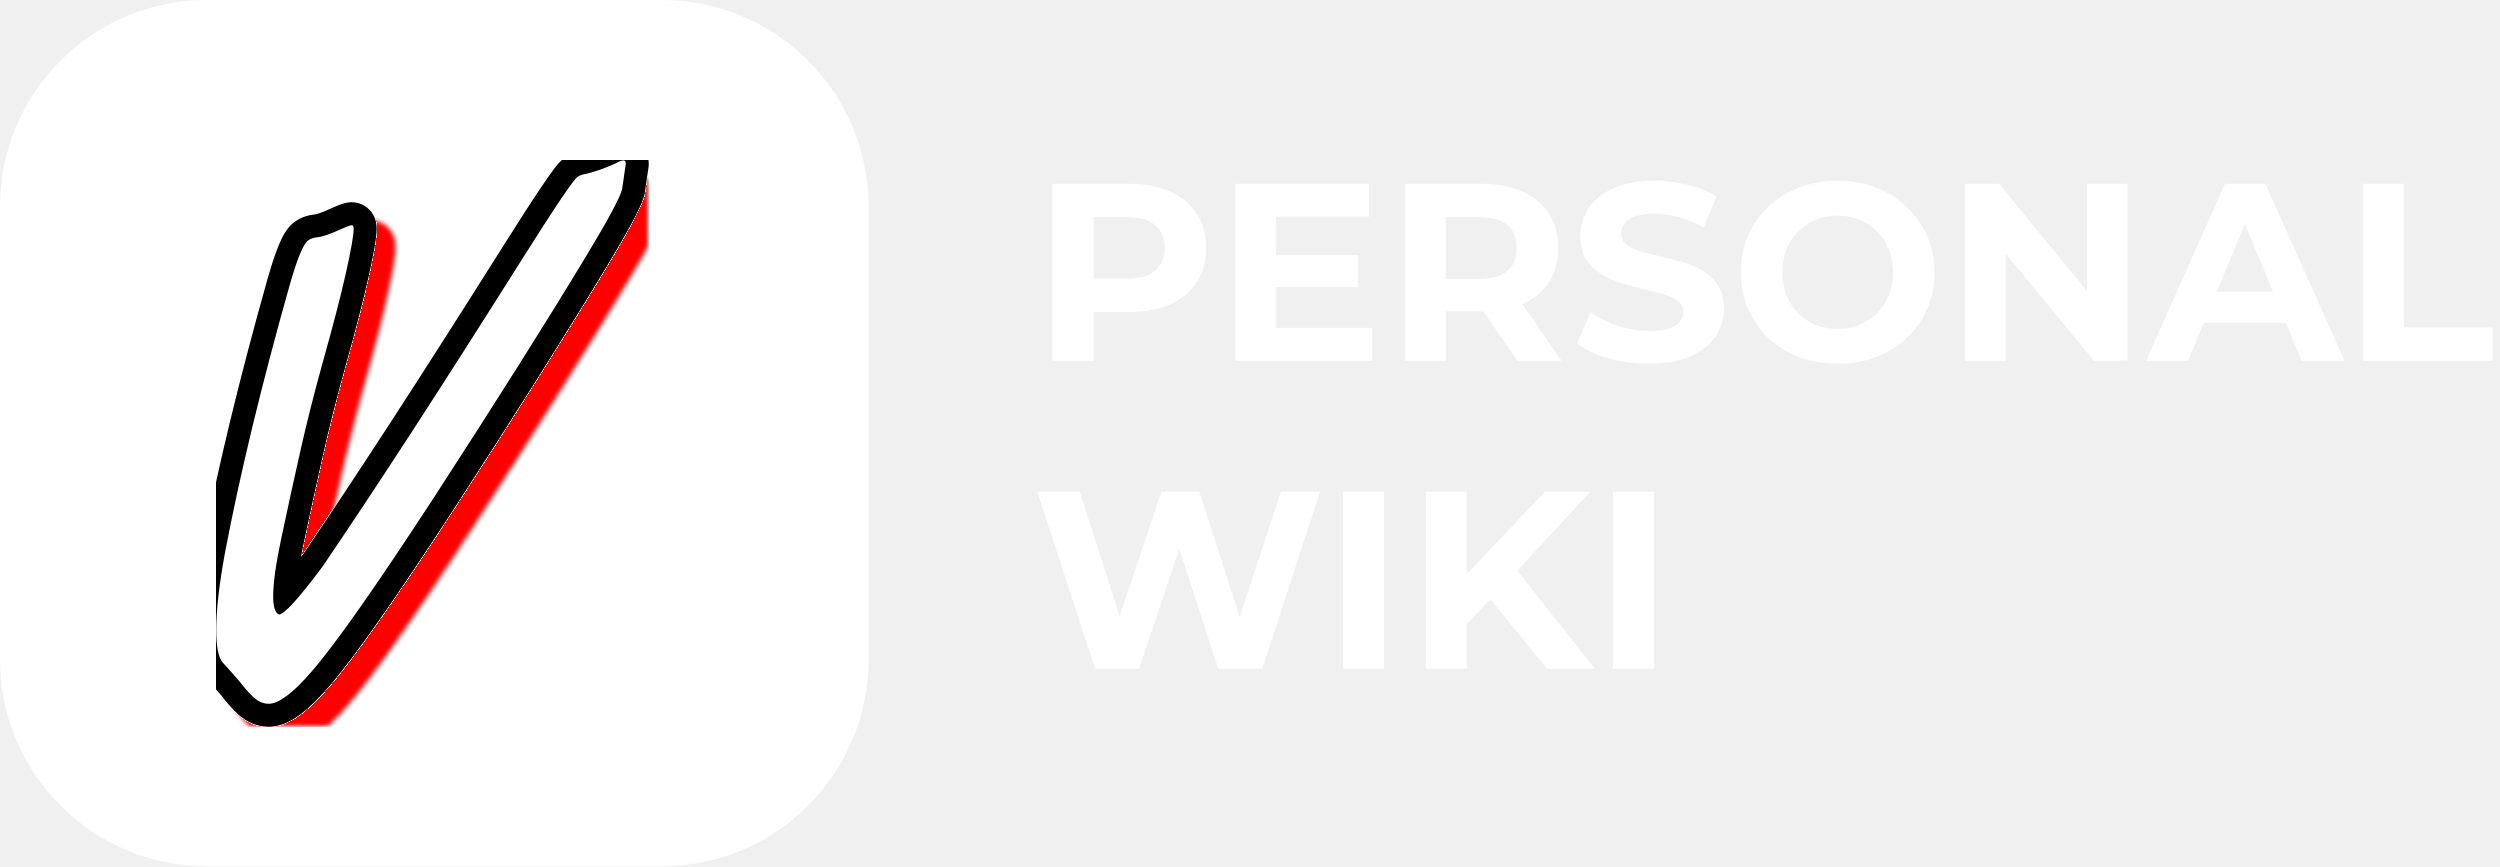
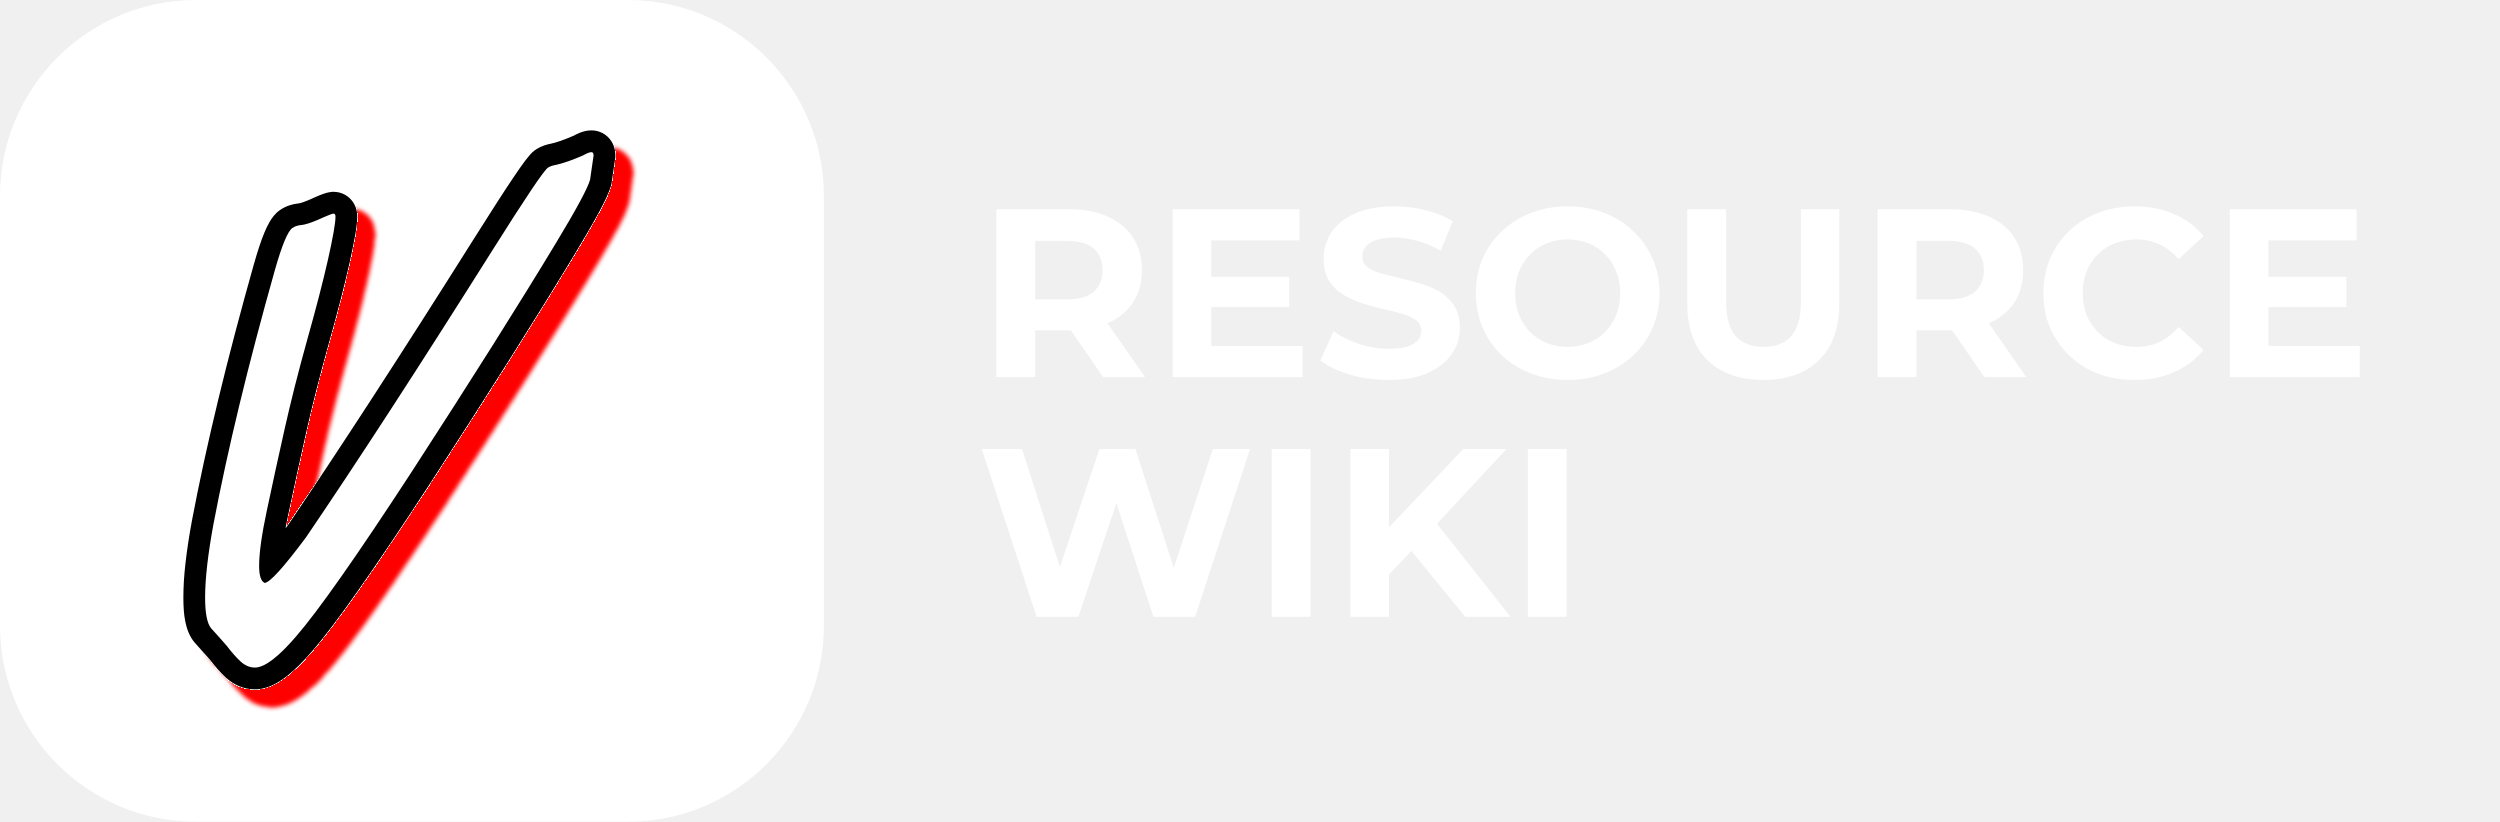
- <svg xmlns="http://www.w3.org/2000/svg" width="1088" height="377" viewBox="0 0 1088 377" fill="none">
-   <path d="M458.13 157V80H491.46C498.353 80 504.293 81.137 509.28 83.41C514.267 85.61 518.117 88.8 520.83 92.98C523.543 97.16 524.9 102.147 524.9 107.94C524.9 113.66 523.543 118.61 520.83 122.79C518.117 126.97 514.267 130.197 509.28 132.47C504.293 134.67 498.353 135.77 491.46 135.77H468.03L475.95 127.74V157H458.13ZM475.95 129.72L468.03 121.25H490.47C495.97 121.25 500.077 120.077 502.79 117.73C505.503 115.383 506.86 112.12 506.86 107.94C506.86 103.687 505.503 100.387 502.79 98.04C500.077 95.693 495.97 94.52 490.47 94.52H468.03L475.95 86.05V129.72ZM554.012 111.02H591.082V124.88H554.012V111.02ZM555.332 142.7H597.242V157H537.622V80H595.812V94.3H555.332V142.7ZM611.421 157V80H644.751C651.644 80 657.584 81.137 662.571 83.41C667.558 85.61 671.408 88.8 674.121 92.98C676.834 97.16 678.191 102.147 678.191 107.94C678.191 113.66 676.834 118.61 674.121 122.79C671.408 126.897 667.558 130.05 662.571 132.25C657.584 134.45 651.644 135.55 644.751 135.55H621.321L629.241 127.74V157H611.421ZM660.371 157L641.121 129.06H660.151L679.621 157H660.371ZM629.241 129.72L621.321 121.36H643.761C649.261 121.36 653.368 120.187 656.081 117.84C658.794 115.42 660.151 112.12 660.151 107.94C660.151 103.687 658.794 100.387 656.081 98.04C653.368 95.693 649.261 94.52 643.761 94.52H621.321L629.241 86.05V129.72ZM717.61 158.32C711.45 158.32 705.546 157.513 699.9 155.9C694.253 154.213 689.706 152.05 686.26 149.41L692.31 135.99C695.61 138.337 699.496 140.28 703.97 141.82C708.516 143.287 713.1 144.02 717.72 144.02C721.24 144.02 724.063 143.69 726.19 143.03C728.39 142.297 730.003 141.307 731.03 140.06C732.056 138.813 732.57 137.383 732.57 135.77C732.57 133.717 731.763 132.103 730.15 130.93C728.536 129.683 726.41 128.693 723.77 127.96C721.13 127.153 718.196 126.42 714.97 125.76C711.816 125.027 708.626 124.147 705.4 123.12C702.246 122.093 699.35 120.773 696.71 119.16C694.07 117.547 691.906 115.42 690.22 112.78C688.606 110.14 687.8 106.767 687.8 102.66C687.8 98.26 688.973 94.263 691.32 90.67C693.74 87.003 697.333 84.107 702.1 81.98C706.94 79.78 712.99 78.68 720.25 78.68C725.09 78.68 729.856 79.267 734.55 80.44C739.243 81.54 743.386 83.227 746.98 85.5L741.48 99.03C737.886 96.977 734.293 95.473 730.7 94.52C727.106 93.493 723.586 92.98 720.14 92.98C716.693 92.98 713.87 93.383 711.67 94.19C709.47 94.997 707.893 96.06 706.94 97.38C705.986 98.627 705.51 100.093 705.51 101.78C705.51 103.76 706.316 105.373 707.93 106.62C709.543 107.793 711.67 108.747 714.31 109.48C716.95 110.213 719.846 110.947 723 111.68C726.226 112.413 729.416 113.257 732.57 114.21C735.796 115.163 738.73 116.447 741.37 118.06C744.01 119.673 746.136 121.8 747.75 124.44C749.436 127.08 750.28 130.417 750.28 134.45C750.28 138.777 749.07 142.737 746.65 146.33C744.23 149.923 740.6 152.82 735.76 155.02C730.993 157.22 724.943 158.32 717.61 158.32ZM799.856 158.32C793.77 158.32 788.123 157.33 782.916 155.35C777.783 153.37 773.31 150.583 769.496 146.99C765.756 143.397 762.823 139.18 760.696 134.34C758.643 129.5 757.616 124.22 757.616 118.5C757.616 112.78 758.643 107.5 760.696 102.66C762.823 97.82 765.793 93.603 769.606 90.01C773.42 86.417 777.893 83.63 783.026 81.65C788.16 79.67 793.733 78.68 799.746 78.68C805.833 78.68 811.406 79.67 816.466 81.65C821.6 83.63 826.036 86.417 829.776 90.01C833.59 93.603 836.56 97.82 838.686 102.66C840.813 107.427 841.876 112.707 841.876 118.5C841.876 124.22 840.813 129.537 838.686 134.45C836.56 139.29 833.59 143.507 829.776 147.1C826.036 150.62 821.6 153.37 816.466 155.35C811.406 157.33 805.87 158.32 799.856 158.32ZM799.746 143.14C803.193 143.14 806.346 142.553 809.206 141.38C812.14 140.207 814.706 138.52 816.906 136.32C819.106 134.12 820.793 131.517 821.966 128.51C823.213 125.503 823.836 122.167 823.836 118.5C823.836 114.833 823.213 111.497 821.966 108.49C820.793 105.483 819.106 102.88 816.906 100.68C814.78 98.48 812.25 96.793 809.316 95.62C806.383 94.447 803.193 93.86 799.746 93.86C796.3 93.86 793.11 94.447 790.176 95.62C787.316 96.793 784.786 98.48 782.586 100.68C780.386 102.88 778.663 105.483 777.416 108.49C776.243 111.497 775.656 114.833 775.656 118.5C775.656 122.093 776.243 125.43 777.416 128.51C778.663 131.517 780.35 134.12 782.476 136.32C784.676 138.52 787.243 140.207 790.176 141.38C793.11 142.553 796.3 143.14 799.746 143.14ZM855.269 157V80H870.009L915.439 135.44H908.289V80H925.889V157H911.259L865.719 101.56H872.869V157H855.269ZM933.987 157L968.307 80H985.907L1020.34 157H1001.64L973.477 89.02H980.517L952.247 157H933.987ZM951.147 140.5L955.877 126.97H995.477L1000.32 140.5H951.147ZM1028.33 157V80H1046.15V142.48H1084.76V157H1028.33ZM476.61 291L451.42 214H469.9L491.79 282.2H482.55L505.43 214H521.93L543.93 282.2H535.02L557.46 214H574.51L549.32 291H530.18L510.71 231.16H515.77L495.75 291H476.61ZM584.458 291V214H602.278V291H584.458ZM636.502 273.4L635.512 252.83L672.362 214H692.162L658.942 249.75L649.042 260.31L636.502 273.4ZM620.552 291V214H638.262V291H620.552ZM673.242 291L645.852 257.45L657.512 244.8L694.032 291H673.242ZM701.978 291V214H719.798V291H701.978Z" fill="white" />
+ <svg xmlns="http://www.w3.org/2000/svg" width="1147" height="377" viewBox="0 0 1147 377" fill="none">
+   <path d="M457.13 173V96H490.46C497.353 96 503.293 97.137 508.28 99.41C513.267 101.61 517.117 104.8 519.83 108.98C522.543 113.16 523.9 118.147 523.9 123.94C523.9 129.66 522.543 134.61 519.83 138.79C517.117 142.897 513.267 146.05 508.28 148.25C503.293 150.45 497.353 151.55 490.46 151.55H467.03L474.95 143.74V173H457.13ZM506.08 173L486.83 145.06H505.86L525.33 173H506.08ZM474.95 145.72L467.03 137.36H489.47C494.97 137.36 499.077 136.187 501.79 133.84C504.503 131.42 505.86 128.12 505.86 123.94C505.86 119.687 504.503 116.387 501.79 114.04C499.077 111.693 494.97 110.52 489.47 110.52H467.03L474.95 102.05V145.72ZM554.409 127.02H591.479V140.88H554.409V127.02ZM555.729 158.7H597.639V173H538.019V96H596.209V110.3H555.729V158.7ZM637.118 174.32C630.958 174.32 625.054 173.513 619.408 171.9C613.761 170.213 609.214 168.05 605.768 165.41L611.818 151.99C615.118 154.337 619.004 156.28 623.478 157.82C628.024 159.287 632.608 160.02 637.228 160.02C640.748 160.02 643.571 159.69 645.698 159.03C647.898 158.297 649.511 157.307 650.538 156.06C651.564 154.813 652.078 153.383 652.078 151.77C652.078 149.717 651.271 148.103 649.658 146.93C648.044 145.683 645.918 144.693 643.278 143.96C640.638 143.153 637.704 142.42 634.478 141.76C631.324 141.027 628.134 140.147 624.908 139.12C621.754 138.093 618.858 136.773 616.218 135.16C613.578 133.547 611.414 131.42 609.728 128.78C608.114 126.14 607.308 122.767 607.308 118.66C607.308 114.26 608.481 110.263 610.828 106.67C613.248 103.003 616.841 100.107 621.608 97.98C626.448 95.78 632.498 94.68 639.758 94.68C644.598 94.68 649.364 95.267 654.058 96.44C658.751 97.54 662.894 99.227 666.488 101.5L660.988 115.03C657.394 112.977 653.801 111.473 650.208 110.52C646.614 109.493 643.094 108.98 639.648 108.98C636.201 108.98 633.378 109.383 631.178 110.19C628.978 110.997 627.401 112.06 626.448 113.38C625.494 114.627 625.018 116.093 625.018 117.78C625.018 119.76 625.824 121.373 627.438 122.62C629.051 123.793 631.178 124.747 633.818 125.48C636.458 126.213 639.354 126.947 642.508 127.68C645.734 128.413 648.924 129.257 652.078 130.21C655.304 131.163 658.238 132.447 660.878 134.06C663.518 135.673 665.644 137.8 667.258 140.44C668.944 143.08 669.788 146.417 669.788 150.45C669.788 154.777 668.578 158.737 666.158 162.33C663.738 165.923 660.108 168.82 655.268 171.02C650.501 173.22 644.451 174.32 637.118 174.32ZM719.364 174.32C713.277 174.32 707.631 173.33 702.424 171.35C697.291 169.37 692.817 166.583 689.004 162.99C685.264 159.397 682.331 155.18 680.204 150.34C678.151 145.5 677.124 140.22 677.124 134.5C677.124 128.78 678.151 123.5 680.204 118.66C682.331 113.82 685.301 109.603 689.114 106.01C692.927 102.417 697.401 99.63 702.534 97.65C707.667 95.67 713.241 94.68 719.254 94.68C725.341 94.68 730.914 95.67 735.974 97.65C741.107 99.63 745.544 102.417 749.284 106.01C753.097 109.603 756.067 113.82 758.194 118.66C760.321 123.427 761.384 128.707 761.384 134.5C761.384 140.22 760.321 145.537 758.194 150.45C756.067 155.29 753.097 159.507 749.284 163.1C745.544 166.62 741.107 169.37 735.974 171.35C730.914 173.33 725.377 174.32 719.364 174.32ZM719.254 159.14C722.701 159.14 725.854 158.553 728.714 157.38C731.647 156.207 734.214 154.52 736.414 152.32C738.614 150.12 740.301 147.517 741.474 144.51C742.721 141.503 743.344 138.167 743.344 134.5C743.344 130.833 742.721 127.497 741.474 124.49C740.301 121.483 738.614 118.88 736.414 116.68C734.287 114.48 731.757 112.793 728.824 111.62C725.891 110.447 722.701 109.86 719.254 109.86C715.807 109.86 712.617 110.447 709.684 111.62C706.824 112.793 704.294 114.48 702.094 116.68C699.894 118.88 698.171 121.483 696.924 124.49C695.751 127.497 695.164 130.833 695.164 134.5C695.164 138.093 695.751 141.43 696.924 144.51C698.171 147.517 699.857 150.12 701.984 152.32C704.184 154.52 706.751 156.207 709.684 157.38C712.617 158.553 715.807 159.14 719.254 159.14ZM808.986 174.32C798.06 174.32 789.516 171.277 783.356 165.19C777.196 159.103 774.116 150.413 774.116 139.12V96H791.936V138.46C791.936 145.793 793.44 151.073 796.446 154.3C799.453 157.527 803.67 159.14 809.096 159.14C814.523 159.14 818.74 157.527 821.746 154.3C824.753 151.073 826.256 145.793 826.256 138.46V96H843.856V139.12C843.856 150.413 840.776 159.103 834.616 165.19C828.456 171.277 819.913 174.32 808.986 174.32ZM861.466 173V96H894.796C901.689 96 907.629 97.137 912.616 99.41C917.603 101.61 921.453 104.8 924.166 108.98C926.879 113.16 928.236 118.147 928.236 123.94C928.236 129.66 926.879 134.61 924.166 138.79C921.453 142.897 917.603 146.05 912.616 148.25C907.629 150.45 901.689 151.55 894.796 151.55H871.366L879.286 143.74V173H861.466ZM910.416 173L891.166 145.06H910.196L929.666 173H910.416ZM879.286 145.72L871.366 137.36H893.806C899.306 137.36 903.413 136.187 906.126 133.84C908.839 131.42 910.196 128.12 910.196 123.94C910.196 119.687 908.839 116.387 906.126 114.04C903.413 111.693 899.306 110.52 893.806 110.52H871.366L879.286 102.05V145.72ZM979.205 174.32C973.265 174.32 967.728 173.367 962.595 171.46C957.535 169.48 953.135 166.693 949.395 163.1C945.655 159.507 942.721 155.29 940.595 150.45C938.541 145.61 937.515 140.293 937.515 134.5C937.515 128.707 938.541 123.39 940.595 118.55C942.721 113.71 945.655 109.493 949.395 105.9C953.208 102.307 957.645 99.557 962.705 97.65C967.765 95.67 973.301 94.68 979.315 94.68C985.988 94.68 992.001 95.853 997.355 98.2C1002.78 100.473 1007.33 103.847 1010.99 108.32L999.555 118.88C996.915 115.873 993.981 113.637 990.755 112.17C987.528 110.63 984.008 109.86 980.195 109.86C976.601 109.86 973.301 110.447 970.295 111.62C967.288 112.793 964.685 114.48 962.485 116.68C960.285 118.88 958.561 121.483 957.315 124.49C956.141 127.497 955.555 130.833 955.555 134.5C955.555 138.167 956.141 141.503 957.315 144.51C958.561 147.517 960.285 150.12 962.485 152.32C964.685 154.52 967.288 156.207 970.295 157.38C973.301 158.553 976.601 159.14 980.195 159.14C984.008 159.14 987.528 158.407 990.755 156.94C993.981 155.4 996.915 153.09 999.555 150.01L1010.99 160.57C1007.33 165.043 1002.78 168.453 997.355 170.8C992.001 173.147 985.951 174.32 979.205 174.32ZM1039.42 127.02H1076.49V140.88H1039.42V127.02ZM1040.74 158.7H1082.65V173H1023.03V96H1081.22V110.3H1040.74V158.7ZM475.61 283L450.42 206H468.9L490.79 274.2H481.55L504.43 206H520.93L542.93 274.2H534.02L556.46 206H573.51L548.32 283H529.18L509.71 223.16H514.77L494.75 283H475.61ZM583.458 283V206H601.278V283H583.458ZM635.502 265.4L634.512 244.83L671.362 206H691.162L657.942 241.75L648.042 252.31L635.502 265.4ZM619.552 283V206H637.262V283H619.552ZM672.242 283L644.852 249.45L656.512 236.8L693.032 283H672.242ZM700.978 283V206H718.798V283H700.978Z" fill="white" />
  <rect width="378" height="377" rx="90" fill="white" />
  <g filter="url(#filter0_d_230_17)">
    <mask id="path-3-outside-1_230_17" maskUnits="userSpaceOnUse" x="84" y="58.865" width="199" height="258" fill="black">
      <rect fill="white" x="84" y="58.865" width="199" height="258" />
      <path d="M117.419 306.261H116.809C114.611 306.261 112.495 305.365 110.461 303.575C108.508 301.785 106.351 299.343 103.991 296.251C101.875 293.809 99.515 291.165 96.911 288.316C95.039 286.119 94.103 281.399 94.103 274.156C94.103 265.611 95.365 254.462 97.888 240.709C104.398 206.448 113.798 167.548 126.086 124.01C129.341 112.535 132.027 106.065 134.143 104.6C135.201 103.868 136.503 103.42 138.049 103.258C140.246 103.095 143.786 101.874 148.669 99.596C150.866 98.619 152.331 98.09 153.063 98.009C153.633 98.009 153.918 98.497 153.918 99.473C153.918 102.322 152.779 108.832 150.5 119.005C148.221 129.096 145.007 141.506 140.856 156.236C136.787 170.885 133.369 184.394 130.603 196.763C127.836 209.052 125.109 221.544 122.424 234.239C120.064 245.307 118.884 253.77 118.884 259.63C118.884 264.106 119.738 266.71 121.447 267.442C123.807 267.279 130.114 260.321 140.368 246.568C163.562 212.47 192.126 168.484 226.062 114.61C241.28 90.44 249.743 77.867 251.452 76.89C252.347 76.321 253.527 75.914 254.992 75.67C258.329 74.937 262.52 73.472 267.565 71.275C269.274 70.299 270.536 69.81 271.35 69.81C272.001 69.81 272.326 70.339 272.326 71.397L270.739 82.384C269.763 86.127 264.554 95.811 255.114 111.436C237.862 140.001 215.767 175.035 188.83 216.539C163.684 255.113 146.024 280.26 135.852 291.978C127.958 301.174 121.813 305.935 117.419 306.261Z" />
    </mask>
    <path d="M117.419 306.261H116.809C114.611 306.261 112.495 305.365 110.461 303.575C108.508 301.785 106.351 299.343 103.991 296.251C101.875 293.809 99.515 291.165 96.911 288.316C95.039 286.119 94.103 281.399 94.103 274.156C94.103 265.611 95.365 254.462 97.888 240.709C104.398 206.448 113.798 167.548 126.086 124.01C129.341 112.535 132.027 106.065 134.143 104.6C135.201 103.868 136.503 103.42 138.049 103.258C140.246 103.095 143.786 101.874 148.669 99.596C150.866 98.619 152.331 98.09 153.063 98.009C153.633 98.009 153.918 98.497 153.918 99.473C153.918 102.322 152.779 108.832 150.5 119.005C148.221 129.096 145.007 141.506 140.856 156.236C136.787 170.885 133.369 184.394 130.603 196.763C127.836 209.052 125.109 221.544 122.424 234.239C120.064 245.307 118.884 253.77 118.884 259.63C118.884 264.106 119.738 266.71 121.447 267.442C123.807 267.279 130.114 260.321 140.368 246.568C163.562 212.47 192.126 168.484 226.062 114.61C241.28 90.44 249.743 77.867 251.452 76.89C252.347 76.321 253.527 75.914 254.992 75.67C258.329 74.937 262.52 73.472 267.565 71.275C269.274 70.299 270.536 69.81 271.35 69.81C272.001 69.81 272.326 70.339 272.326 71.397L270.739 82.384C269.763 86.127 264.554 95.811 255.114 111.436C237.862 140.001 215.767 175.035 188.83 216.539C163.684 255.113 146.024 280.26 135.852 291.978C127.958 301.174 121.813 305.935 117.419 306.261Z" fill="white" />
    <path d="M117.419 306.261V316.261H117.789L118.158 316.233L117.419 306.261ZM110.461 303.575L103.704 310.947L103.778 311.015L103.855 311.082L110.461 303.575ZM103.991 296.251L111.941 290.184L111.752 289.937L111.548 289.701L103.991 296.251ZM96.911 288.316L89.299 294.801L89.412 294.934L89.531 295.064L96.911 288.316ZM97.888 240.709L88.064 238.842L88.058 238.873L88.052 238.905L97.888 240.709ZM126.086 124.01L116.466 121.28L116.462 121.293L126.086 124.01ZM134.143 104.6L128.45 96.379V96.379L134.143 104.6ZM138.049 103.258L137.31 93.285L137.156 93.296L137.002 93.313L138.049 103.258ZM148.669 99.596L144.608 90.457L144.523 90.495L144.44 90.534L148.669 99.596ZM153.063 98.009V88.009H152.51L151.959 88.07L153.063 98.009ZM150.5 119.005L160.254 121.207L160.256 121.199L160.258 121.191L150.5 119.005ZM140.856 156.236L131.231 153.524L131.226 153.542L131.221 153.56L140.856 156.236ZM130.603 196.763L140.358 198.96L140.361 198.946L130.603 196.763ZM122.424 234.239L132.204 236.325L132.206 236.317L132.207 236.309L122.424 234.239ZM121.447 267.442L117.508 276.634L119.727 277.585L122.135 277.419L121.447 267.442ZM140.368 246.568L148.385 252.545L148.515 252.372L148.637 252.192L140.368 246.568ZM226.062 114.61L234.523 119.94L234.524 119.938L226.062 114.61ZM251.452 76.89L256.414 85.573L256.62 85.455L256.821 85.327L251.452 76.89ZM254.992 75.67L256.636 85.534L256.887 85.492L257.136 85.437L254.992 75.67ZM267.565 71.275L271.558 80.444L272.056 80.227L272.527 79.958L267.565 71.275ZM272.326 71.397L282.223 72.827L282.326 72.116V71.397H272.326ZM270.739 82.384L280.415 84.908L280.557 84.367L280.637 83.813L270.739 82.384ZM255.114 111.436L246.555 106.265L246.554 106.266L255.114 111.436ZM188.83 216.539L197.207 222L197.213 221.991L197.218 221.983L188.83 216.539ZM135.852 291.978L128.3 285.423L128.282 285.444L128.264 285.465L135.852 291.978ZM117.419 296.261H116.809V316.261H117.419V296.261ZM116.809 296.261C116.944 296.261 117.08 296.275 117.208 296.301C117.335 296.328 117.424 296.36 117.47 296.38C117.56 296.418 117.419 296.378 117.067 296.068L103.855 311.082C107.271 314.089 111.647 316.261 116.809 316.261V296.261ZM117.218 296.203C115.851 294.95 114.092 293.003 111.941 290.184L96.042 302.318C98.61 305.683 101.165 308.62 103.704 310.947L117.218 296.203ZM111.548 289.701C109.364 287.182 106.944 284.47 104.291 281.569L89.531 295.064C92.086 297.859 94.386 300.437 96.434 302.8L111.548 289.701ZM104.524 281.832C105.204 282.631 104.946 282.856 104.614 281.183C104.32 279.698 104.104 277.416 104.104 274.156H84.103C84.103 278.139 84.355 281.839 84.996 285.073C85.601 288.12 86.746 291.805 89.299 294.801L104.524 281.832ZM104.104 274.156C104.104 266.475 105.251 255.995 107.724 242.513L88.052 238.905C85.479 252.929 84.103 264.748 84.103 274.156H104.104ZM107.712 242.576C114.155 208.67 123.479 170.061 135.71 126.726L116.462 121.293C104.116 165.035 94.641 204.226 88.064 238.842L107.712 242.576ZM135.706 126.739C137.29 121.156 138.652 117.096 139.777 114.385C140.343 113.023 140.76 112.219 141.004 111.815C141.368 111.214 141.05 111.981 139.835 112.822L128.45 96.379C126.177 97.953 124.73 100.077 123.893 101.46C122.937 103.04 122.083 104.845 121.306 106.718C119.745 110.476 118.137 115.389 116.466 121.28L135.706 126.739ZM139.835 112.822C139.559 113.013 139.318 113.119 139.163 113.172C139.016 113.223 138.979 113.215 139.096 113.203L137.002 93.313C134.133 93.615 131.148 94.511 128.45 96.379L139.835 112.822ZM138.788 113.23C143.013 112.917 148.056 110.917 152.898 108.657L144.44 90.534C142.19 91.584 140.424 92.307 139.092 92.766C137.654 93.262 137.157 93.296 137.31 93.285L138.788 113.23ZM152.73 108.734C153.714 108.296 154.39 108.024 154.812 107.872C155.02 107.797 155.091 107.778 155.053 107.789C155.03 107.795 154.949 107.817 154.82 107.844C154.697 107.87 154.471 107.914 154.168 107.947L151.959 88.07C150.347 88.249 148.862 88.757 148.019 89.061C146.976 89.438 145.821 89.918 144.608 90.457L152.73 108.734ZM153.063 108.009C151.743 108.009 150.104 107.713 148.476 106.783C146.844 105.85 145.746 104.579 145.067 103.414C143.883 101.384 143.918 99.63 143.918 99.473H163.918C163.918 98.34 163.811 95.853 162.342 93.336C160.39 89.99 156.871 88.009 153.063 88.009V108.009ZM143.918 99.473C143.918 100.982 143.097 106.304 140.742 116.819L160.258 121.191C162.46 111.361 163.918 103.661 163.918 99.473H143.918ZM140.746 116.802C138.519 126.663 135.354 138.891 131.231 153.524L150.482 158.948C154.659 144.121 157.924 131.529 160.254 121.207L140.746 116.802ZM131.221 153.56C127.115 168.341 123.654 182.017 120.844 194.581L140.361 198.946C143.085 186.771 146.459 173.429 150.492 158.913L131.221 153.56ZM120.847 194.567C118.07 206.899 115.335 219.433 112.64 232.169L132.207 236.309C134.884 223.654 137.601 211.205 140.358 198.96L120.847 194.567ZM112.644 232.154C110.246 243.398 108.884 252.692 108.884 259.63H128.884C128.884 254.849 129.882 247.215 132.204 236.325L112.644 232.154ZM108.884 259.63C108.884 262.346 109.123 265.316 110.023 268.057C110.915 270.775 112.964 274.686 117.508 276.634L125.386 258.251C128.222 259.466 128.989 261.709 129.026 261.822C129.068 261.949 129.022 261.853 128.972 261.437C128.923 261.035 128.884 260.444 128.884 259.63H108.884ZM122.135 277.419C124.528 277.254 126.379 276.358 127.378 275.802C128.502 275.177 129.492 274.441 130.306 273.773C131.934 272.435 133.639 270.713 135.357 268.818C138.832 264.984 143.196 259.506 148.385 252.545L132.351 240.591C127.287 247.384 123.37 252.261 120.538 255.386C119.103 256.969 118.147 257.877 117.609 258.319C117.339 258.541 117.369 258.483 117.656 258.324C117.819 258.233 118.957 257.59 120.759 257.466L122.135 277.419ZM148.637 252.192C171.921 217.96 200.554 173.866 234.523 119.94L217.6 109.28C183.698 163.102 155.202 206.98 132.1 240.944L148.637 252.192ZM234.524 119.938C242.117 107.879 247.973 98.795 252.118 92.637C254.2 89.544 255.783 87.291 256.901 85.801C257.468 85.046 257.827 84.606 258.014 84.392C258.523 83.813 257.844 84.756 256.414 85.573L246.491 68.208C244.633 69.269 243.316 70.819 242.975 71.208C242.312 71.964 241.611 72.855 240.907 73.793C239.482 75.691 237.677 78.275 235.527 81.469C231.209 87.884 225.224 97.172 217.599 109.282L234.524 119.938ZM256.821 85.327C256.504 85.529 256.293 85.603 256.268 85.612C256.244 85.62 256.353 85.581 256.636 85.534L253.348 65.806C251.051 66.189 248.468 66.936 246.083 68.454L256.821 85.327ZM257.136 85.437C261.371 84.508 266.231 82.764 271.558 80.444L263.573 62.107C258.809 64.181 255.287 65.367 252.848 65.902L257.136 85.437ZM272.527 79.958C272.809 79.796 273.027 79.681 273.186 79.603C273.348 79.523 273.417 79.497 273.403 79.502C273.397 79.505 273.236 79.568 272.946 79.636C272.671 79.701 272.112 79.81 271.35 79.81V59.81C269.157 59.81 267.305 60.416 266.183 60.851C264.929 61.336 263.716 61.958 262.604 62.593L272.527 79.958ZM271.35 79.81C270.137 79.81 268.588 79.555 267.014 78.703C265.419 77.838 264.291 76.627 263.565 75.448C262.294 73.382 262.326 71.569 262.326 71.397H282.326C282.326 70.168 282.195 67.561 280.599 64.966C278.512 61.575 274.945 59.81 271.35 59.81V79.81ZM262.429 69.968L260.842 80.954L280.637 83.813L282.223 72.827L262.429 69.968ZM261.063 79.859C261.071 79.828 261.026 80.001 260.855 80.44C260.693 80.857 260.457 81.412 260.131 82.121C259.474 83.547 258.54 85.4 257.294 87.718C254.803 92.349 251.237 98.516 246.555 106.265L263.673 116.607C268.432 108.732 272.19 102.244 274.908 97.191C277.437 92.489 279.579 88.115 280.415 84.908L261.063 79.859ZM246.554 106.266C229.377 134.706 207.345 169.643 180.442 211.095L197.218 221.983C224.189 180.427 246.346 145.296 263.674 116.606L246.554 106.266ZM180.453 211.078C155.246 249.744 137.948 274.308 128.3 285.423L143.403 298.534C154.1 286.211 172.121 260.482 197.207 222L180.453 211.078ZM128.264 285.465C124.542 289.801 121.528 292.736 119.198 294.541C116.64 296.523 115.924 296.344 116.68 296.288L118.158 316.233C123.308 315.852 127.862 313.129 131.448 310.351C135.262 307.395 139.268 303.352 143.439 298.492L128.264 285.465Z" fill="black" mask="url(#path-3-outside-1_230_17)" />
  </g>
  <defs>
-     <filter id="filter0_d_230_17" x="94.103" y="69.81" width="188.223" height="246.45" filterUnits="userSpaceOnUse" color-interpolation-filters="sRGB">
+     <filter id="filter0_d_230_17" x="84.103" y="59.81" width="208.223" height="266.45" filterUnits="userSpaceOnUse" color-interpolation-filters="sRGB">
      <feFlood flood-opacity="0" result="BackgroundImageFix" />
      <feColorMatrix in="SourceAlpha" type="matrix" values="0 0 0 0 0 0 0 0 0 0 0 0 0 0 0 0 0 0 127 0" result="hardAlpha" />
      <feOffset dx="8" dy="8" />
      <feGaussianBlur stdDeviation="1" />
      <feComposite in2="hardAlpha" operator="out" />
      <feColorMatrix type="matrix" values="0 0 0 0 1 0 0 0 0 0 0 0 0 0 0 0 0 0 1 0" />
      <feBlend mode="normal" in2="BackgroundImageFix" result="effect1_dropShadow_230_17" />
      <feBlend mode="normal" in="SourceGraphic" in2="effect1_dropShadow_230_17" result="shape" />
    </filter>
  </defs>
</svg>
